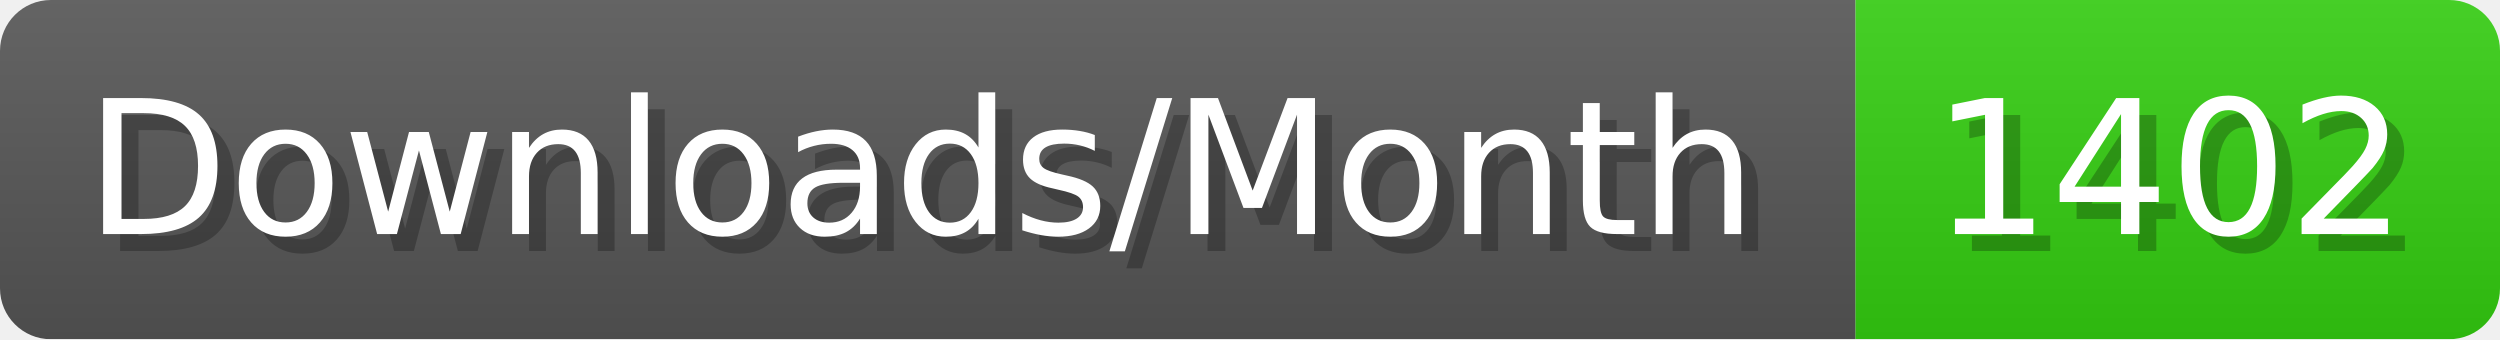
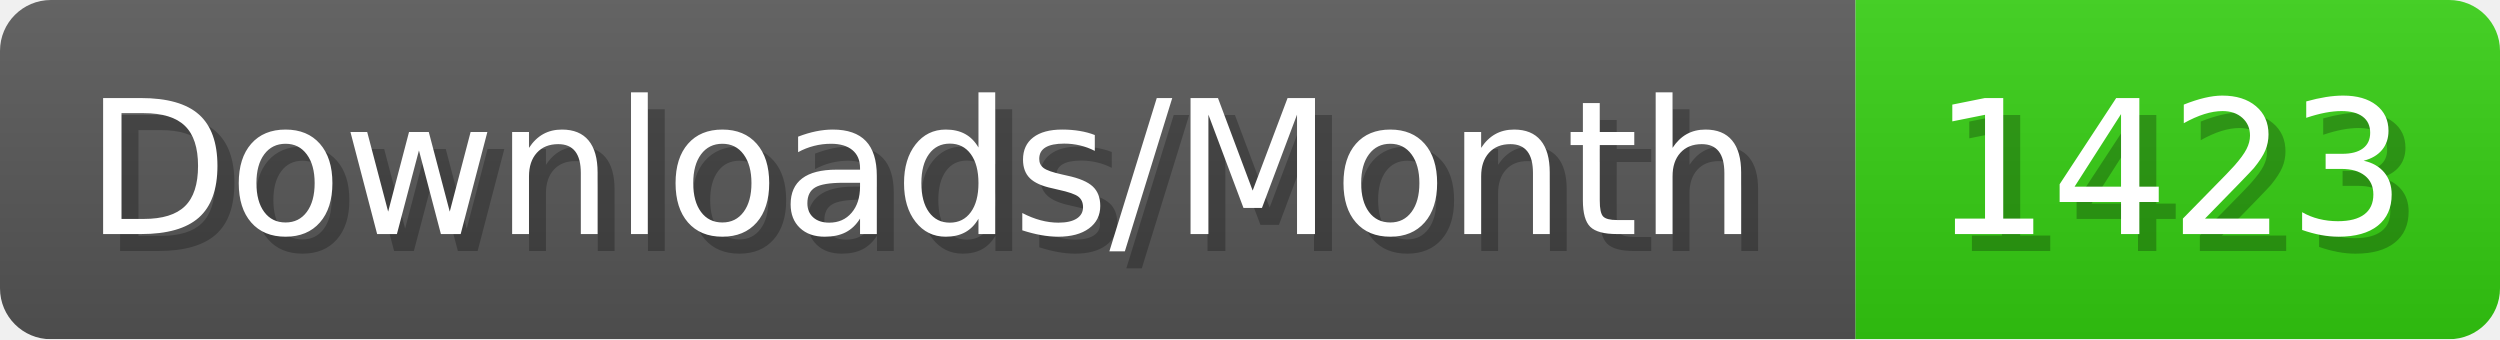
- <svg xmlns="http://www.w3.org/2000/svg" width="147.4" height="20" viewBox="0 0 1474 200" role="img" aria-label="Downloads/Month: 1402">
+ <svg xmlns="http://www.w3.org/2000/svg" width="147.4" height="20" viewBox="0 0 1474 200" role="img" aria-label="Downloads/Month: 1423">
  <linearGradient id="YlXUI" x2="0" y2="100%">
    <stop offset="0" stop-opacity=".1" stop-color="#EEE" />
    <stop offset="1" stop-opacity=".1" />
  </linearGradient>
  <mask id="JHhop">
    <rect width="1474" height="200" rx="30" fill="#FFF" />
  </mask>
  <g mask="url(#JHhop)">
    <rect width="1094" height="200" fill="#555" />
    <rect width="380" height="200" fill="#3C1" x="1094" />
    <rect width="1474" height="200" fill="url(#YlXUI)" />
  </g>
  <g aria-hidden="true" fill="#fff" text-anchor="start" font-family="Verdana,DejaVu Sans,sans-serif" font-size="110">
    <text x="60" y="148" textLength="994" fill="#000" opacity="0.25">Downloads/Month</text>
    <text x="50" y="138" textLength="994">Downloads/Month</text>
-     <text x="1149" y="148" textLength="280" fill="#000" opacity="0.25">1402</text>
-     <text x="1139" y="138" textLength="280">1402</text>
+     <text x="1149" y="148" textLength="280" fill="#000" opacity="0.25">1423</text>
+     <text x="1139" y="138" textLength="280">1423</text>
  </g>
</svg>
